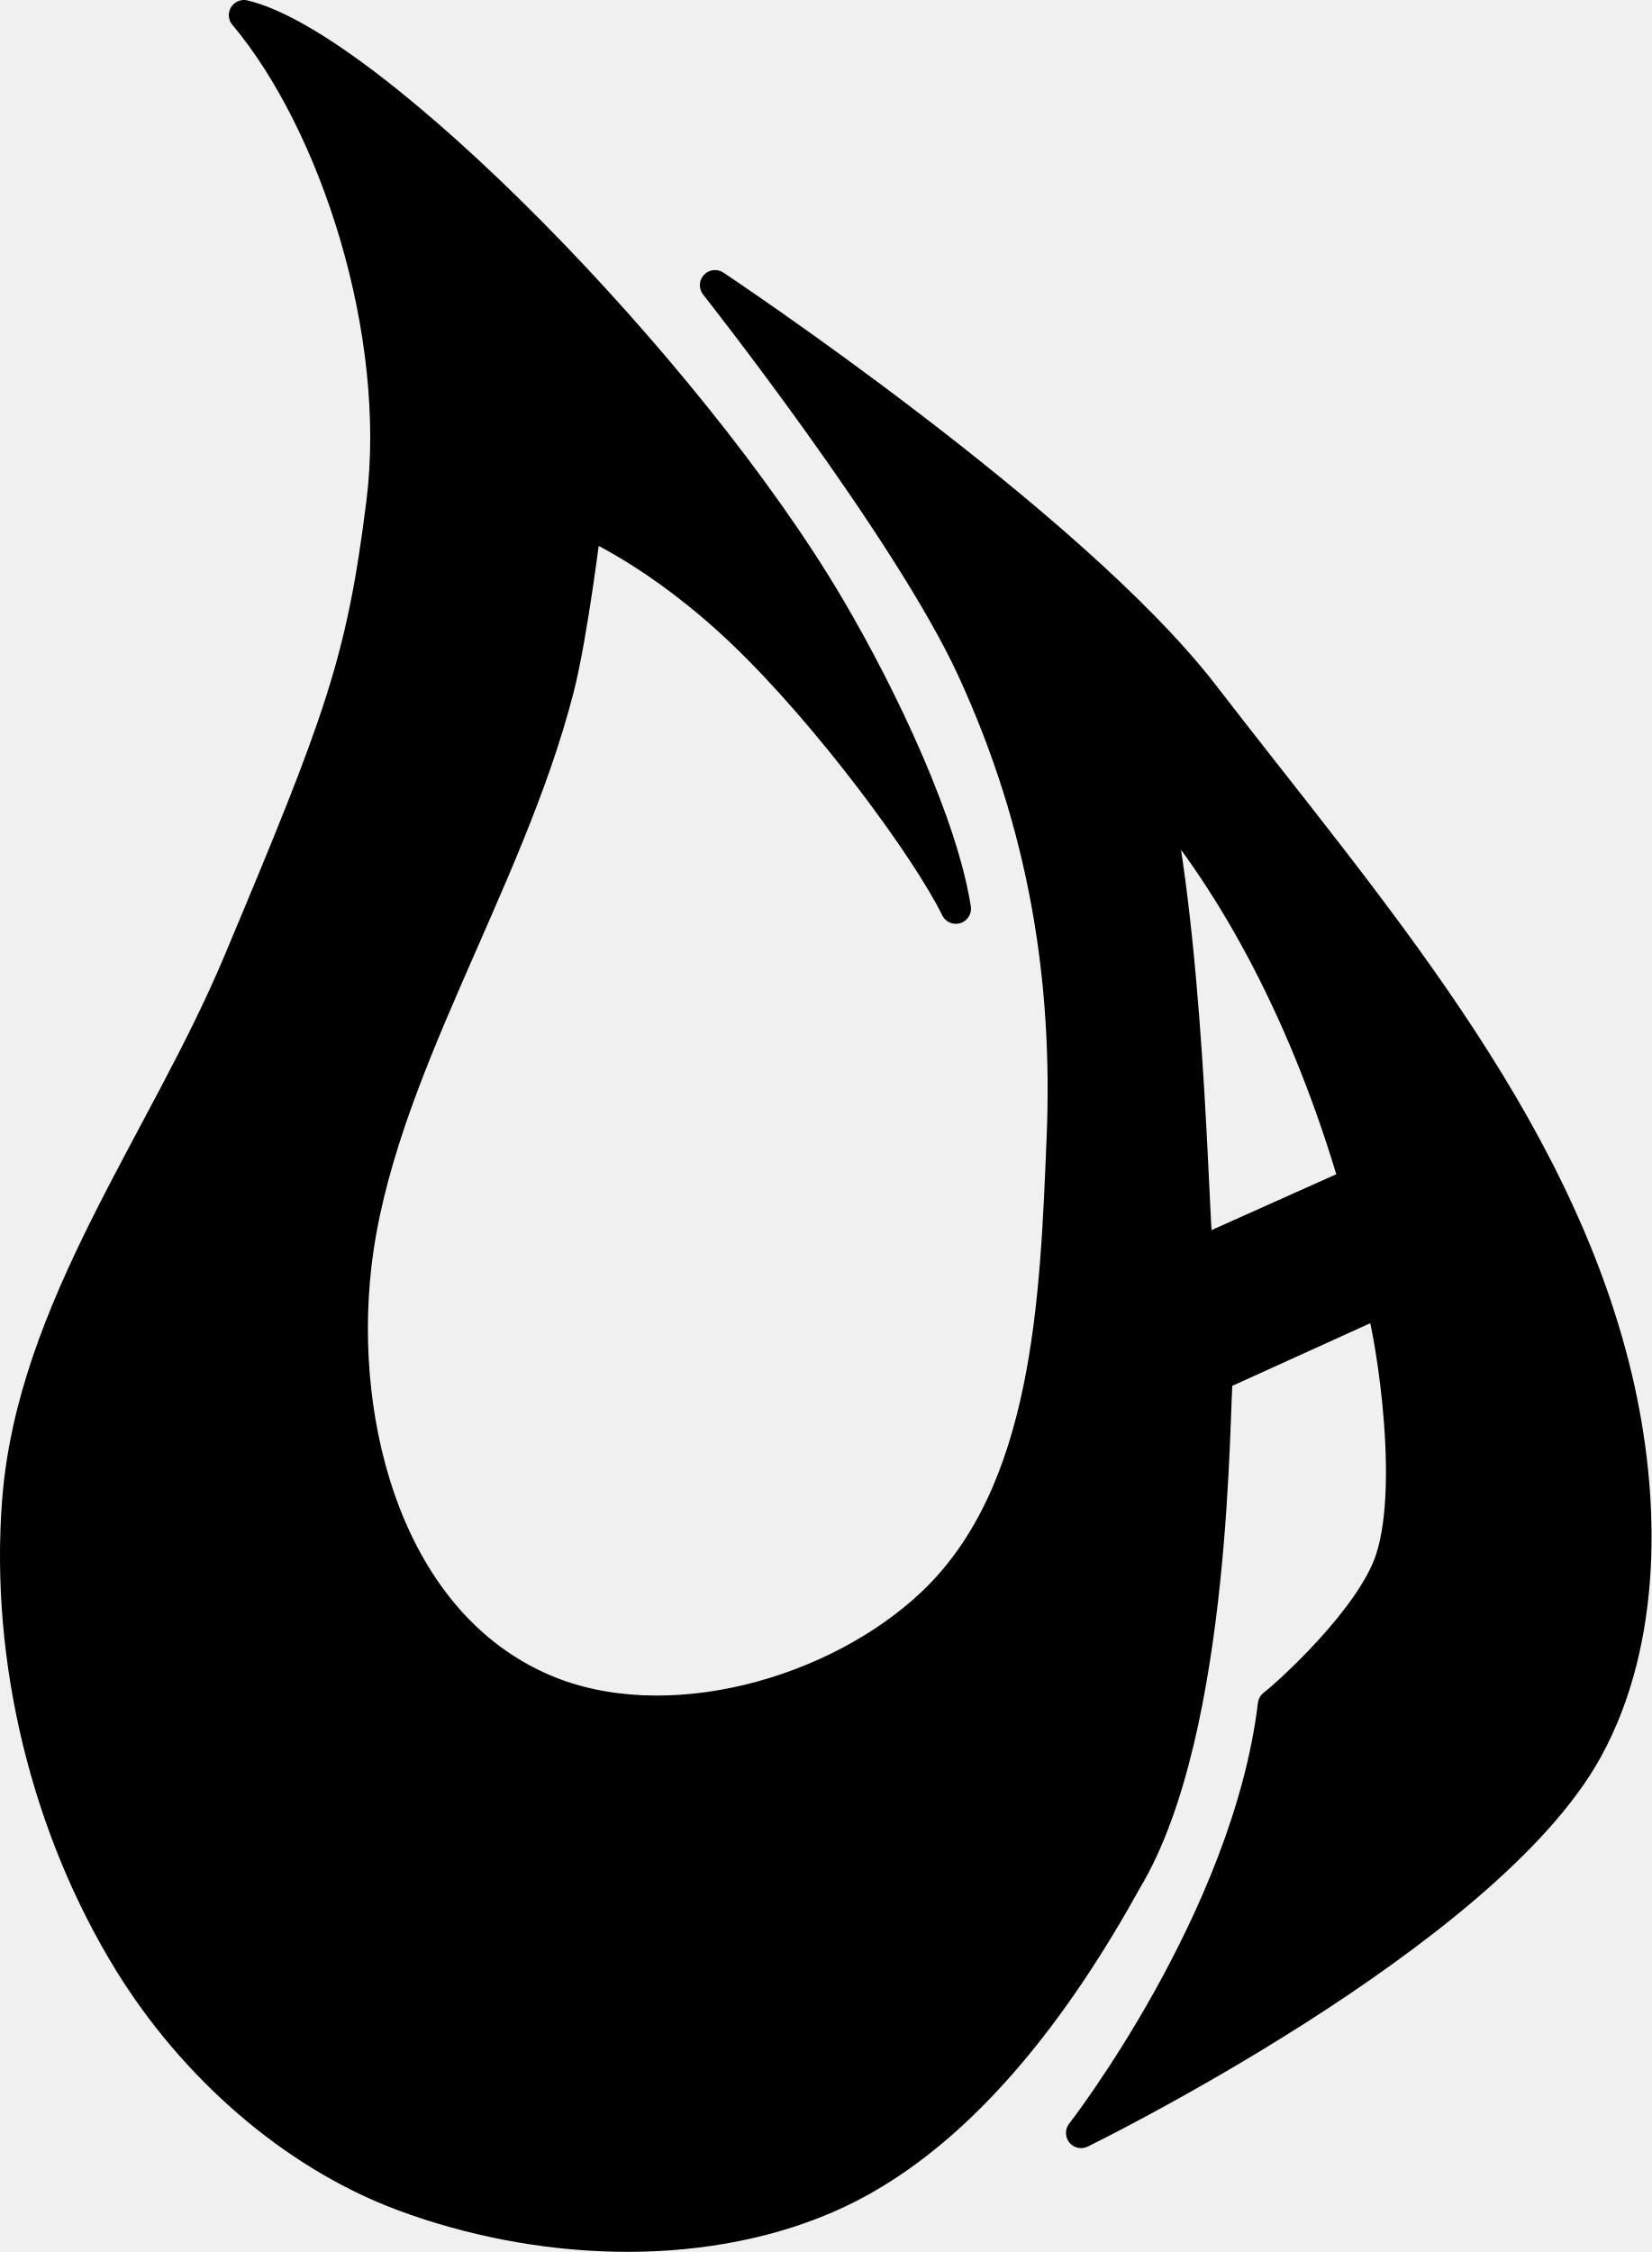
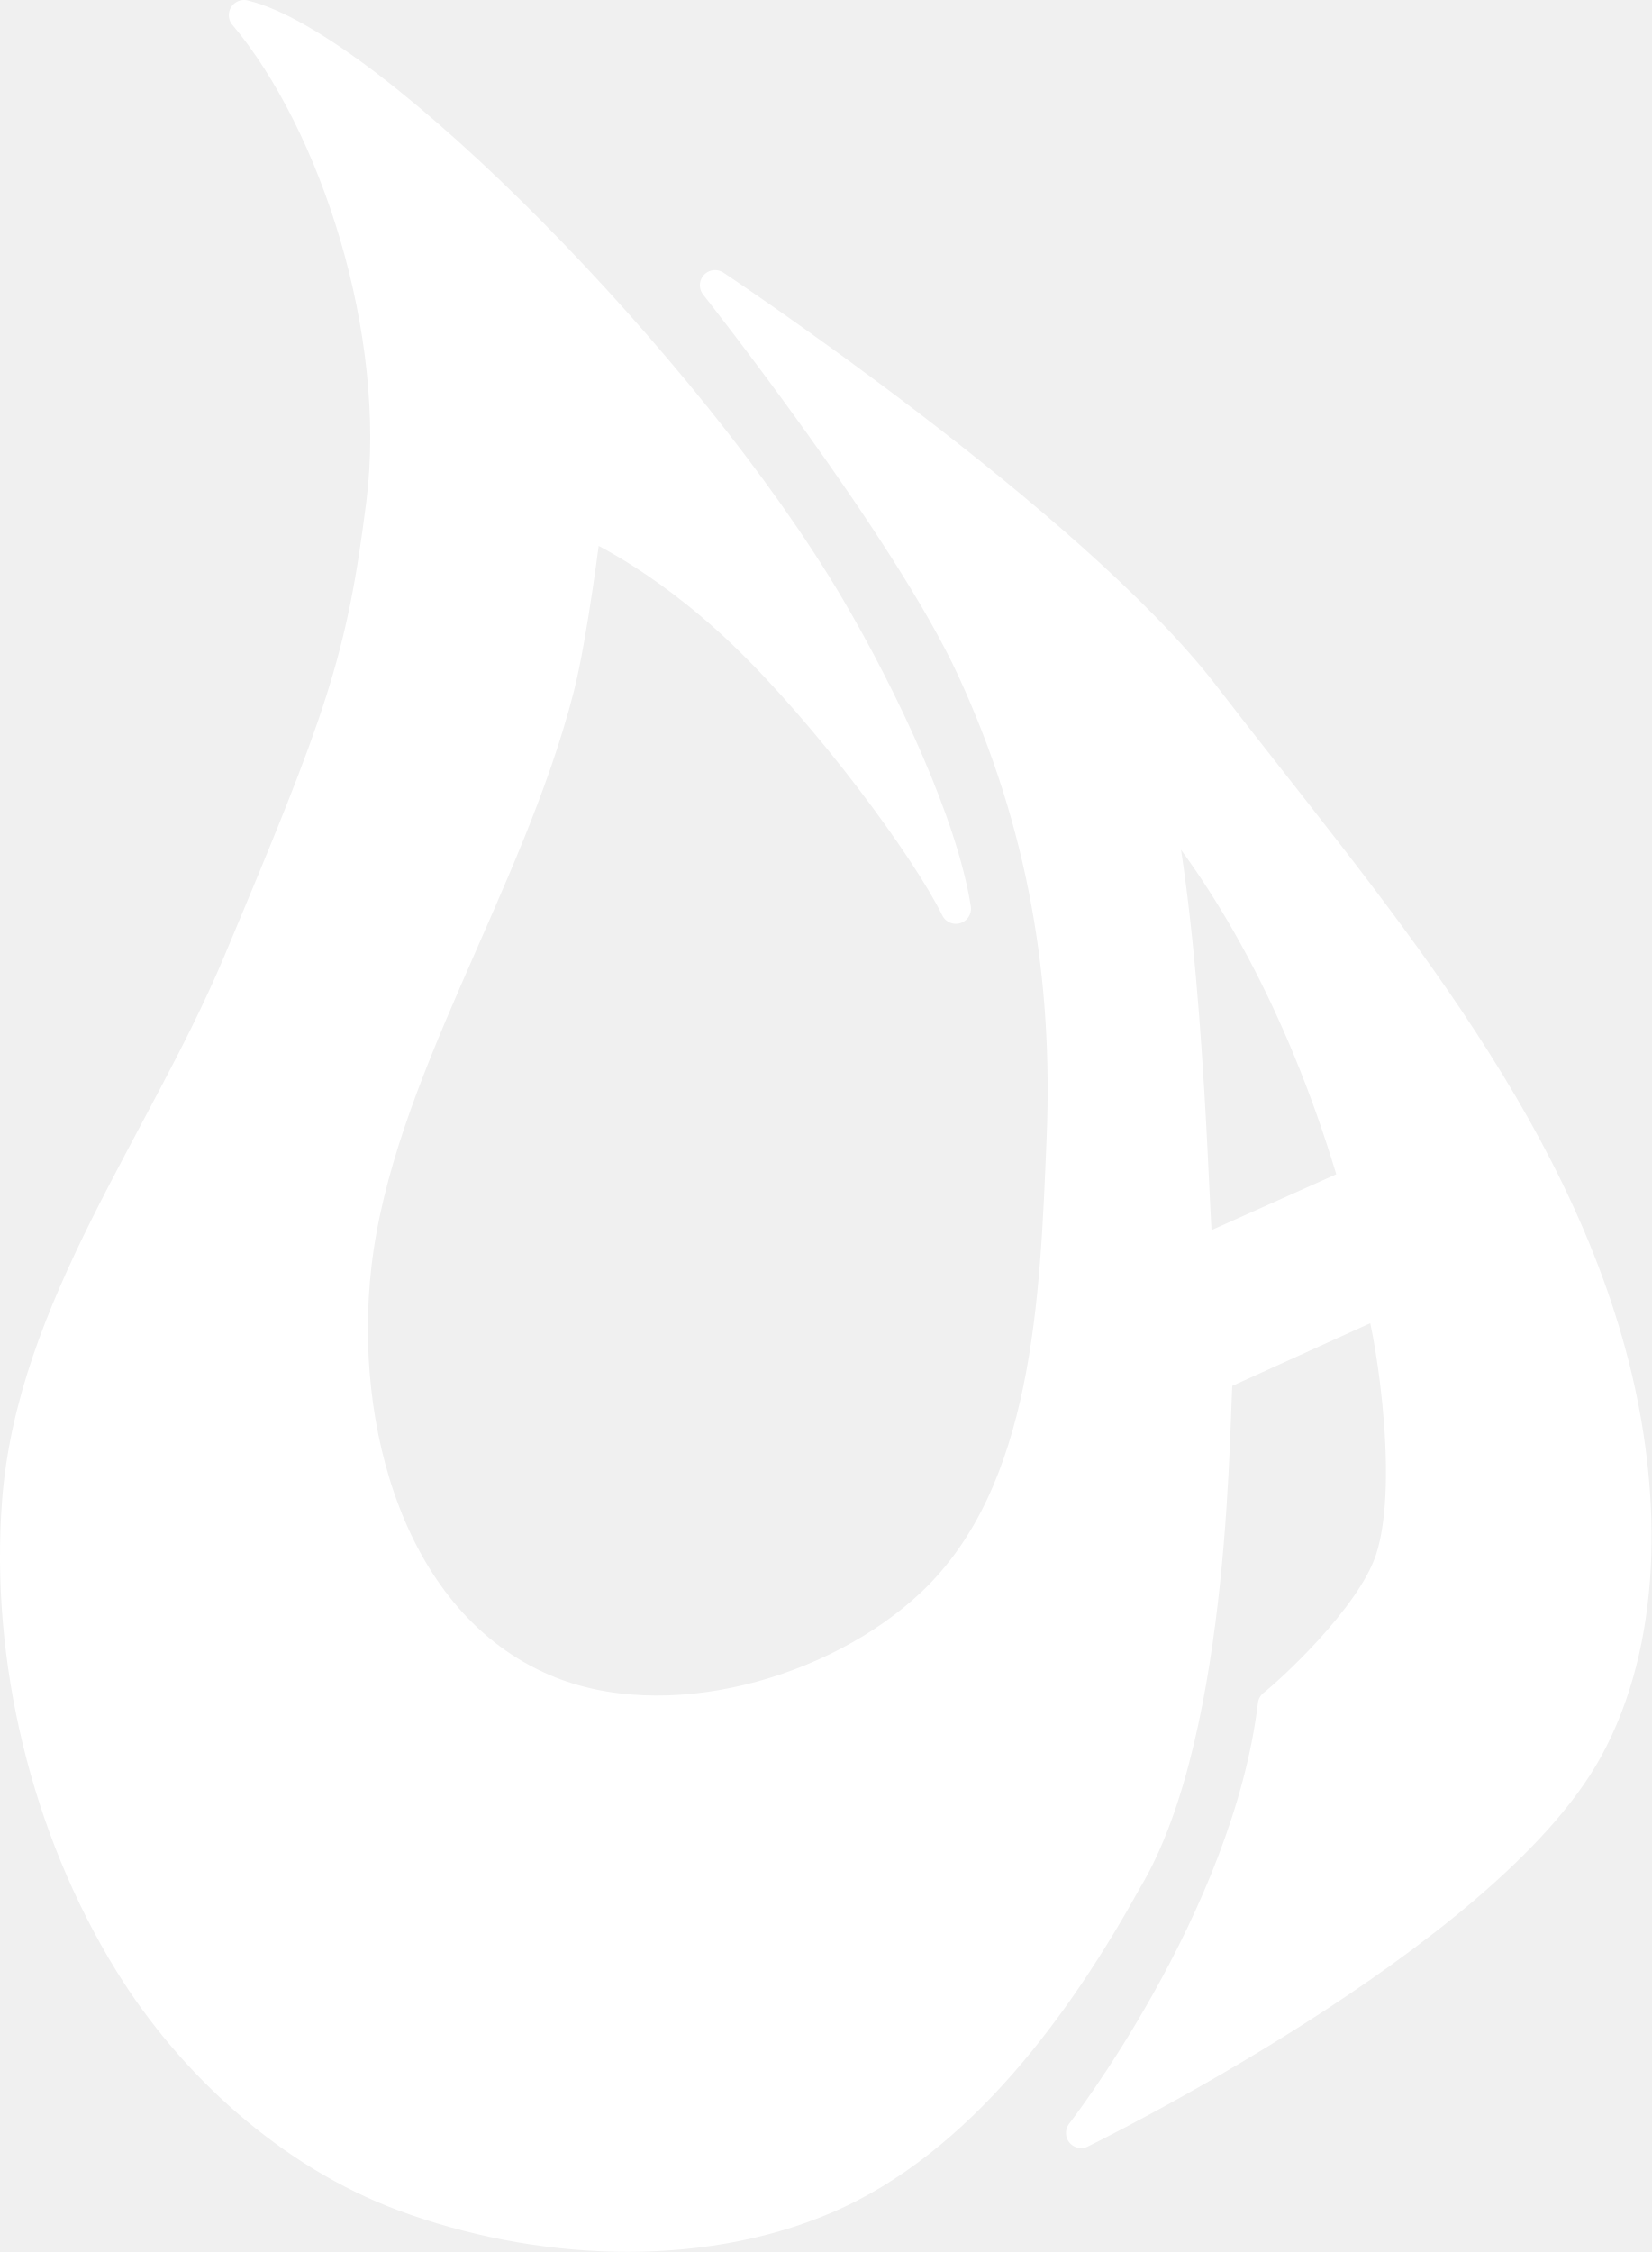
<svg xmlns="http://www.w3.org/2000/svg" width="15.875mm" height="21.644mm" viewBox="0 0 15.875 21.644" version="1.1" id="svg8">
  <defs id="defs2" />
  <g id="layer1" style="display:inline" transform="translate(-17.78838,-36.38662)">
-     <path id="path847" style="display:inline;fill:#000000;fill-opacity:1;stroke:#000000;stroke-width:1.1;stroke-linecap:round;stroke-linejoin:round;stroke-miterlimit:4;stroke-dasharray:none;stroke-opacity:1;paint-order:stroke markers fill" d="m 76.096,138.074 c 3.305,3.935 5.764,11.531 4.992,17.709 -0.723,5.791 -1.521,7.92 -5.213,16.713 -2.731,6.503 -7.49,12.549 -8.02,19.582 -0.432,5.728 1.053,11.854 4.066,16.744 2.289,3.715 5.884,6.962 9.975,8.48 4.788,1.777 10.623,2.1 15.32,0.096 4.885,-2.085 8.494,-7.123 10.953,-11.572 3.3,-5.498 3.161,-17.326 3.303,-18.326 l 5.889,-2.674 c 0.209,0.244 1.358,6.389 0.377,9.35 -0.711,2.145 -3.755,4.882 -4.264,5.271 -0.937,7.803 -6.969,15.557 -6.969,15.557 0,0 14.708,-7.183 18.404,-13.932 2.166,-3.954 2.109,-9.095 1.072,-13.482 -2.224,-9.408 -9.104,-17.161 -15,-24.822 -4.84,-6.288 -17.775,-14.883 -17.775,-14.883 0,0 6.968,8.817 9.332,13.947 2.608,5.661 3.502,11.255 3.264,17.029 -0.241,5.836 -0.469,12.859 -4.707,16.879 -3.494,3.314 -9.677,5.036 -14.104,3.139 -5.605,-2.402 -7.489,-9.526 -6.814,-15.396 0.794,-6.909 5.523,-13.782 7.361,-20.953 0.503,-1.964 0.994,-6.002 0.994,-6.002 0,0 2.6,1.064 5.688,4.018 3.088,2.954 6.663,7.799 7.734,9.986 -0.467,-3.006 -2.582,-7.578 -4.602,-11.002 -5.117,-8.674 -16.65,-20.362 -21.258,-21.455 z m 33.119,28.268 c 2.904,3.379 5.485,8.18 7.223,14.143 l -5.656,2.531 c -0.183,0.082 -0.241,-10.207 -1.566,-16.674 z" transform="scale(0.2645833)" />
+     <path id="path847" style="display:inline;fill:#ffffff;fill-opacity:1;stroke:#ffffff;stroke-width:1.1;stroke-linecap:round;stroke-linejoin:round;stroke-miterlimit:4;stroke-dasharray:none;stroke-opacity:1;paint-order:stroke markers fill" d="m 76.096,138.074 c 3.305,3.935 5.764,11.531 4.992,17.709 -0.723,5.791 -1.521,7.92 -5.213,16.713 -2.731,6.503 -7.49,12.549 -8.02,19.582 -0.432,5.728 1.053,11.854 4.066,16.744 2.289,3.715 5.884,6.962 9.975,8.48 4.788,1.777 10.623,2.1 15.32,0.096 4.885,-2.085 8.494,-7.123 10.953,-11.572 3.3,-5.498 3.161,-17.326 3.303,-18.326 l 5.889,-2.674 c 0.209,0.244 1.358,6.389 0.377,9.35 -0.711,2.145 -3.755,4.882 -4.264,5.271 -0.937,7.803 -6.969,15.557 -6.969,15.557 0,0 14.708,-7.183 18.404,-13.932 2.166,-3.954 2.109,-9.095 1.072,-13.482 -2.224,-9.408 -9.104,-17.161 -15,-24.822 -4.84,-6.288 -17.775,-14.883 -17.775,-14.883 0,0 6.968,8.817 9.332,13.947 2.608,5.661 3.502,11.255 3.264,17.029 -0.241,5.836 -0.469,12.859 -4.707,16.879 -3.494,3.314 -9.677,5.036 -14.104,3.139 -5.605,-2.402 -7.489,-9.526 -6.814,-15.396 0.794,-6.909 5.523,-13.782 7.361,-20.953 0.503,-1.964 0.994,-6.002 0.994,-6.002 0,0 2.6,1.064 5.688,4.018 3.088,2.954 6.663,7.799 7.734,9.986 -0.467,-3.006 -2.582,-7.578 -4.602,-11.002 -5.117,-8.674 -16.65,-20.362 -21.258,-21.455 z m 33.119,28.268 c 2.904,3.379 5.485,8.18 7.223,14.143 l -5.656,2.531 c -0.183,0.082 -0.241,-10.207 -1.566,-16.674 z" transform="scale(0.2645833)" />
  </g>
</svg>
